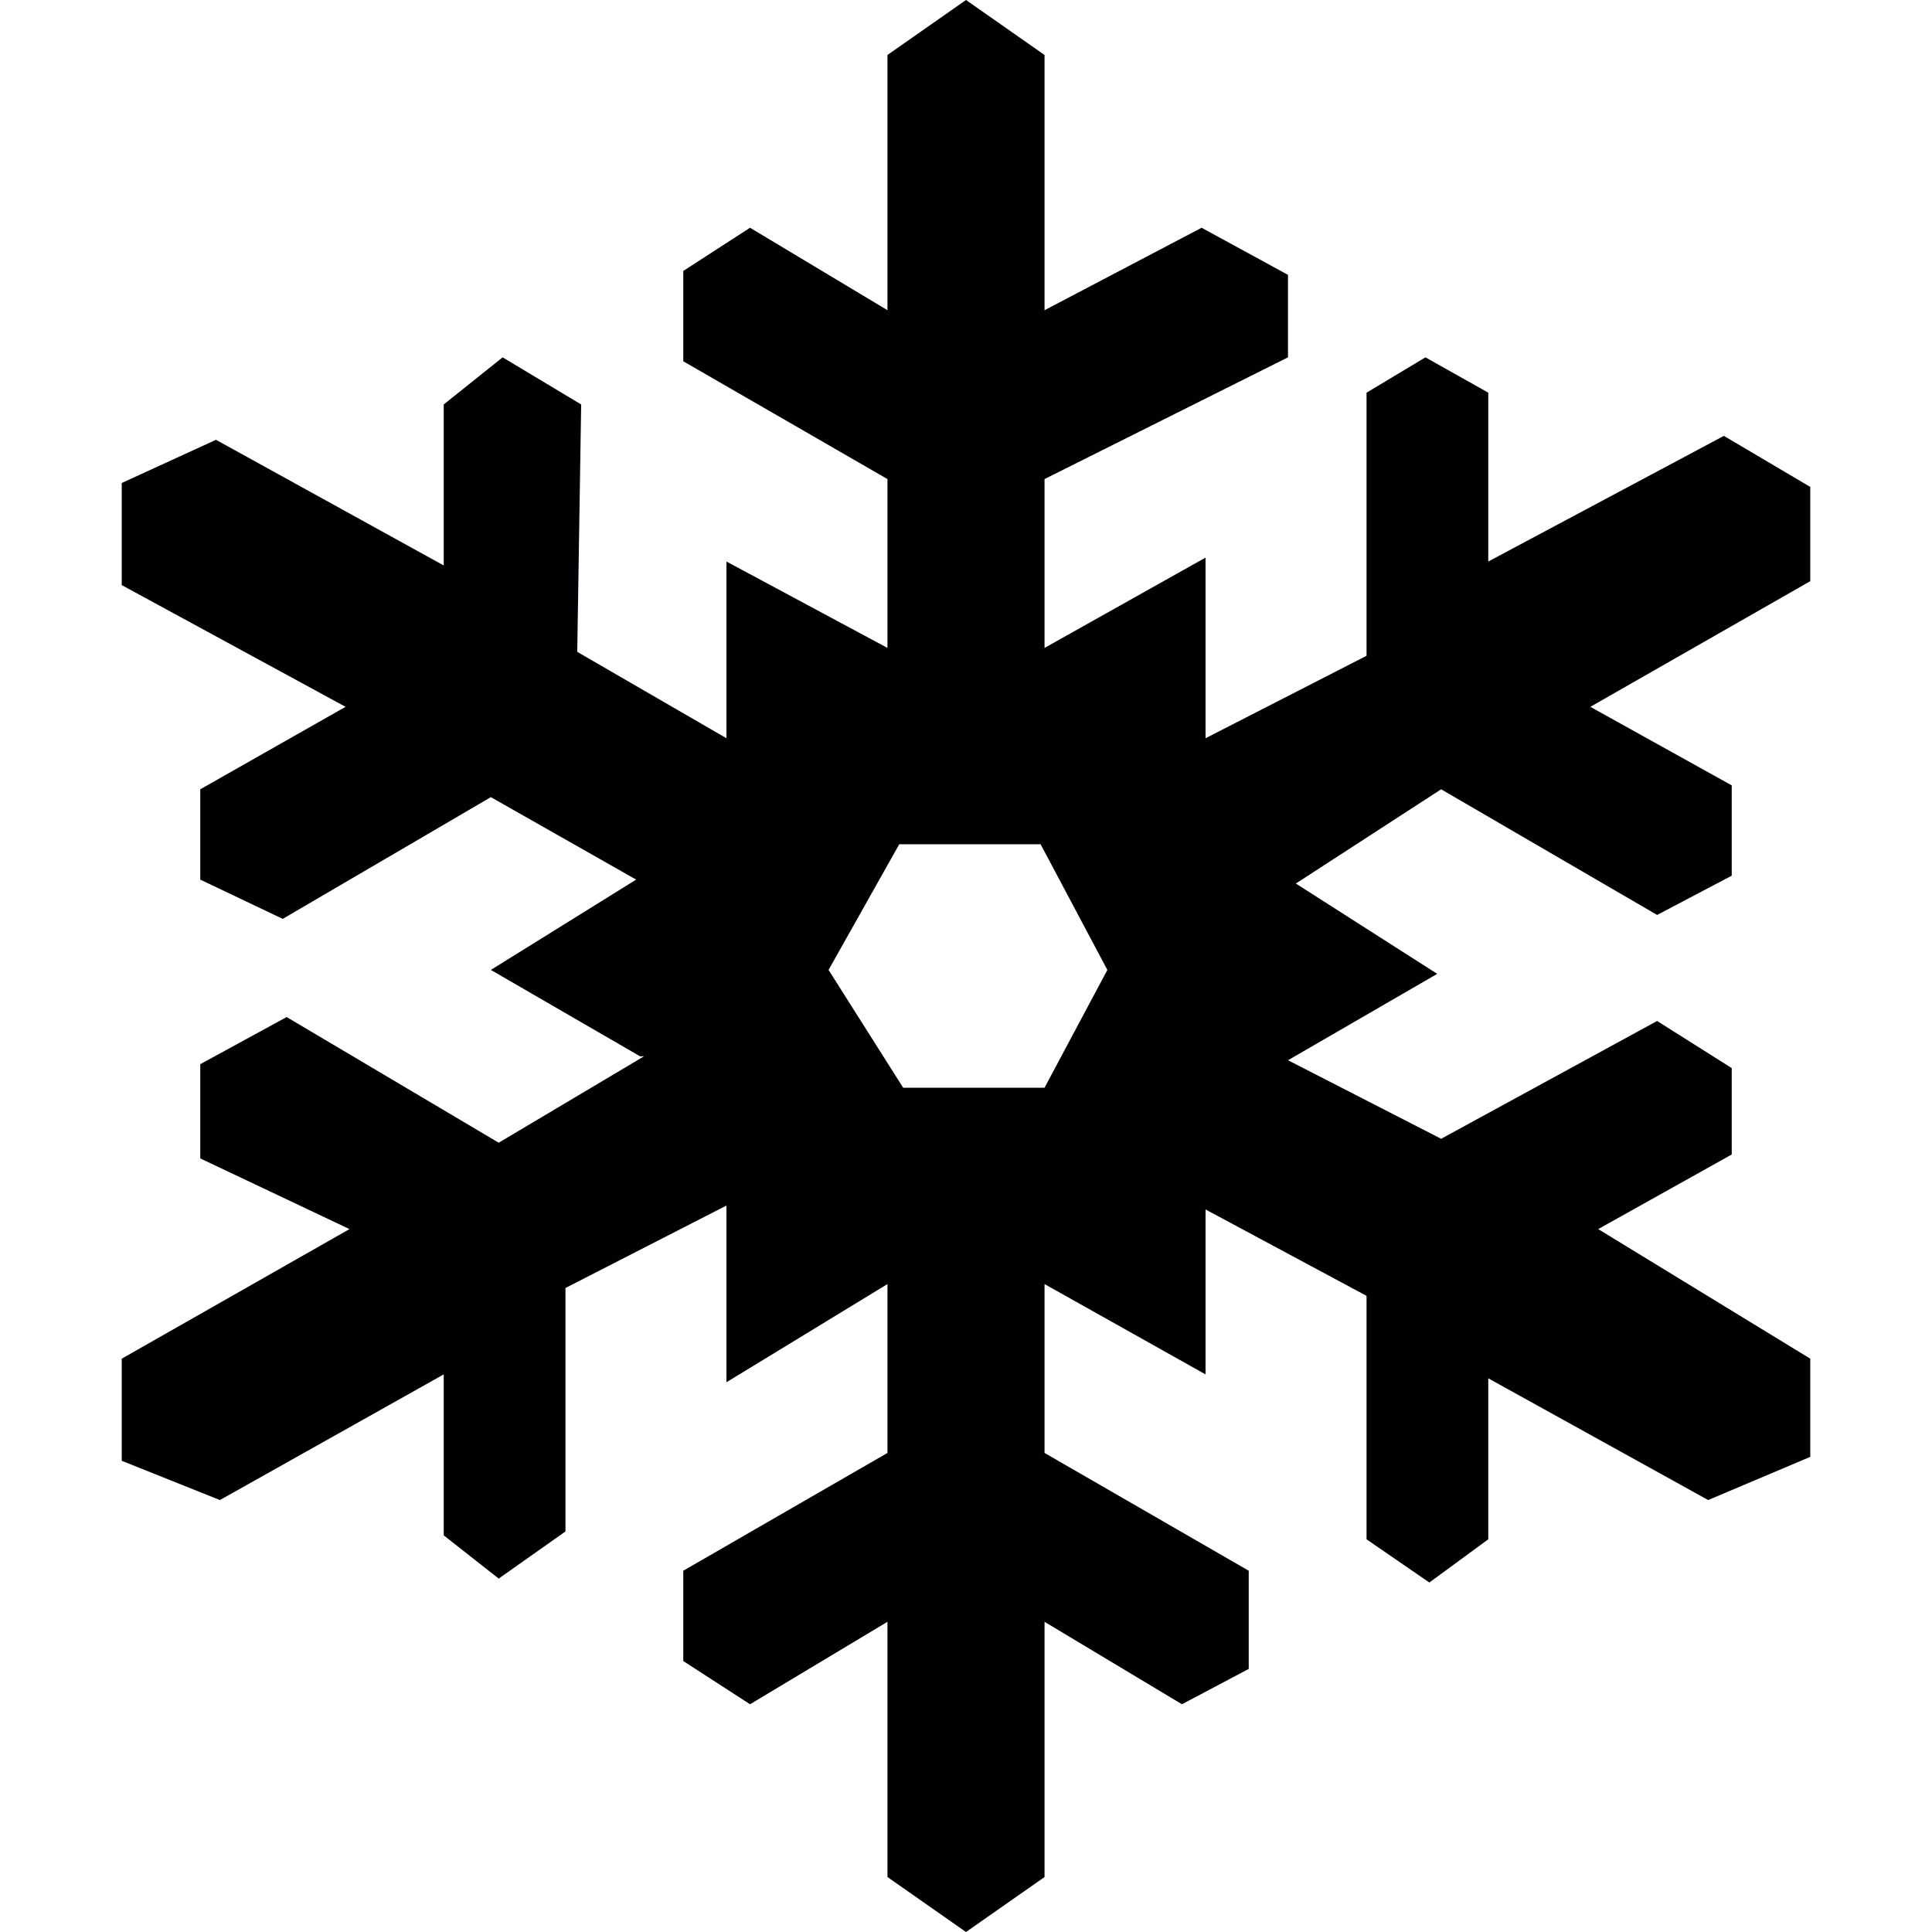
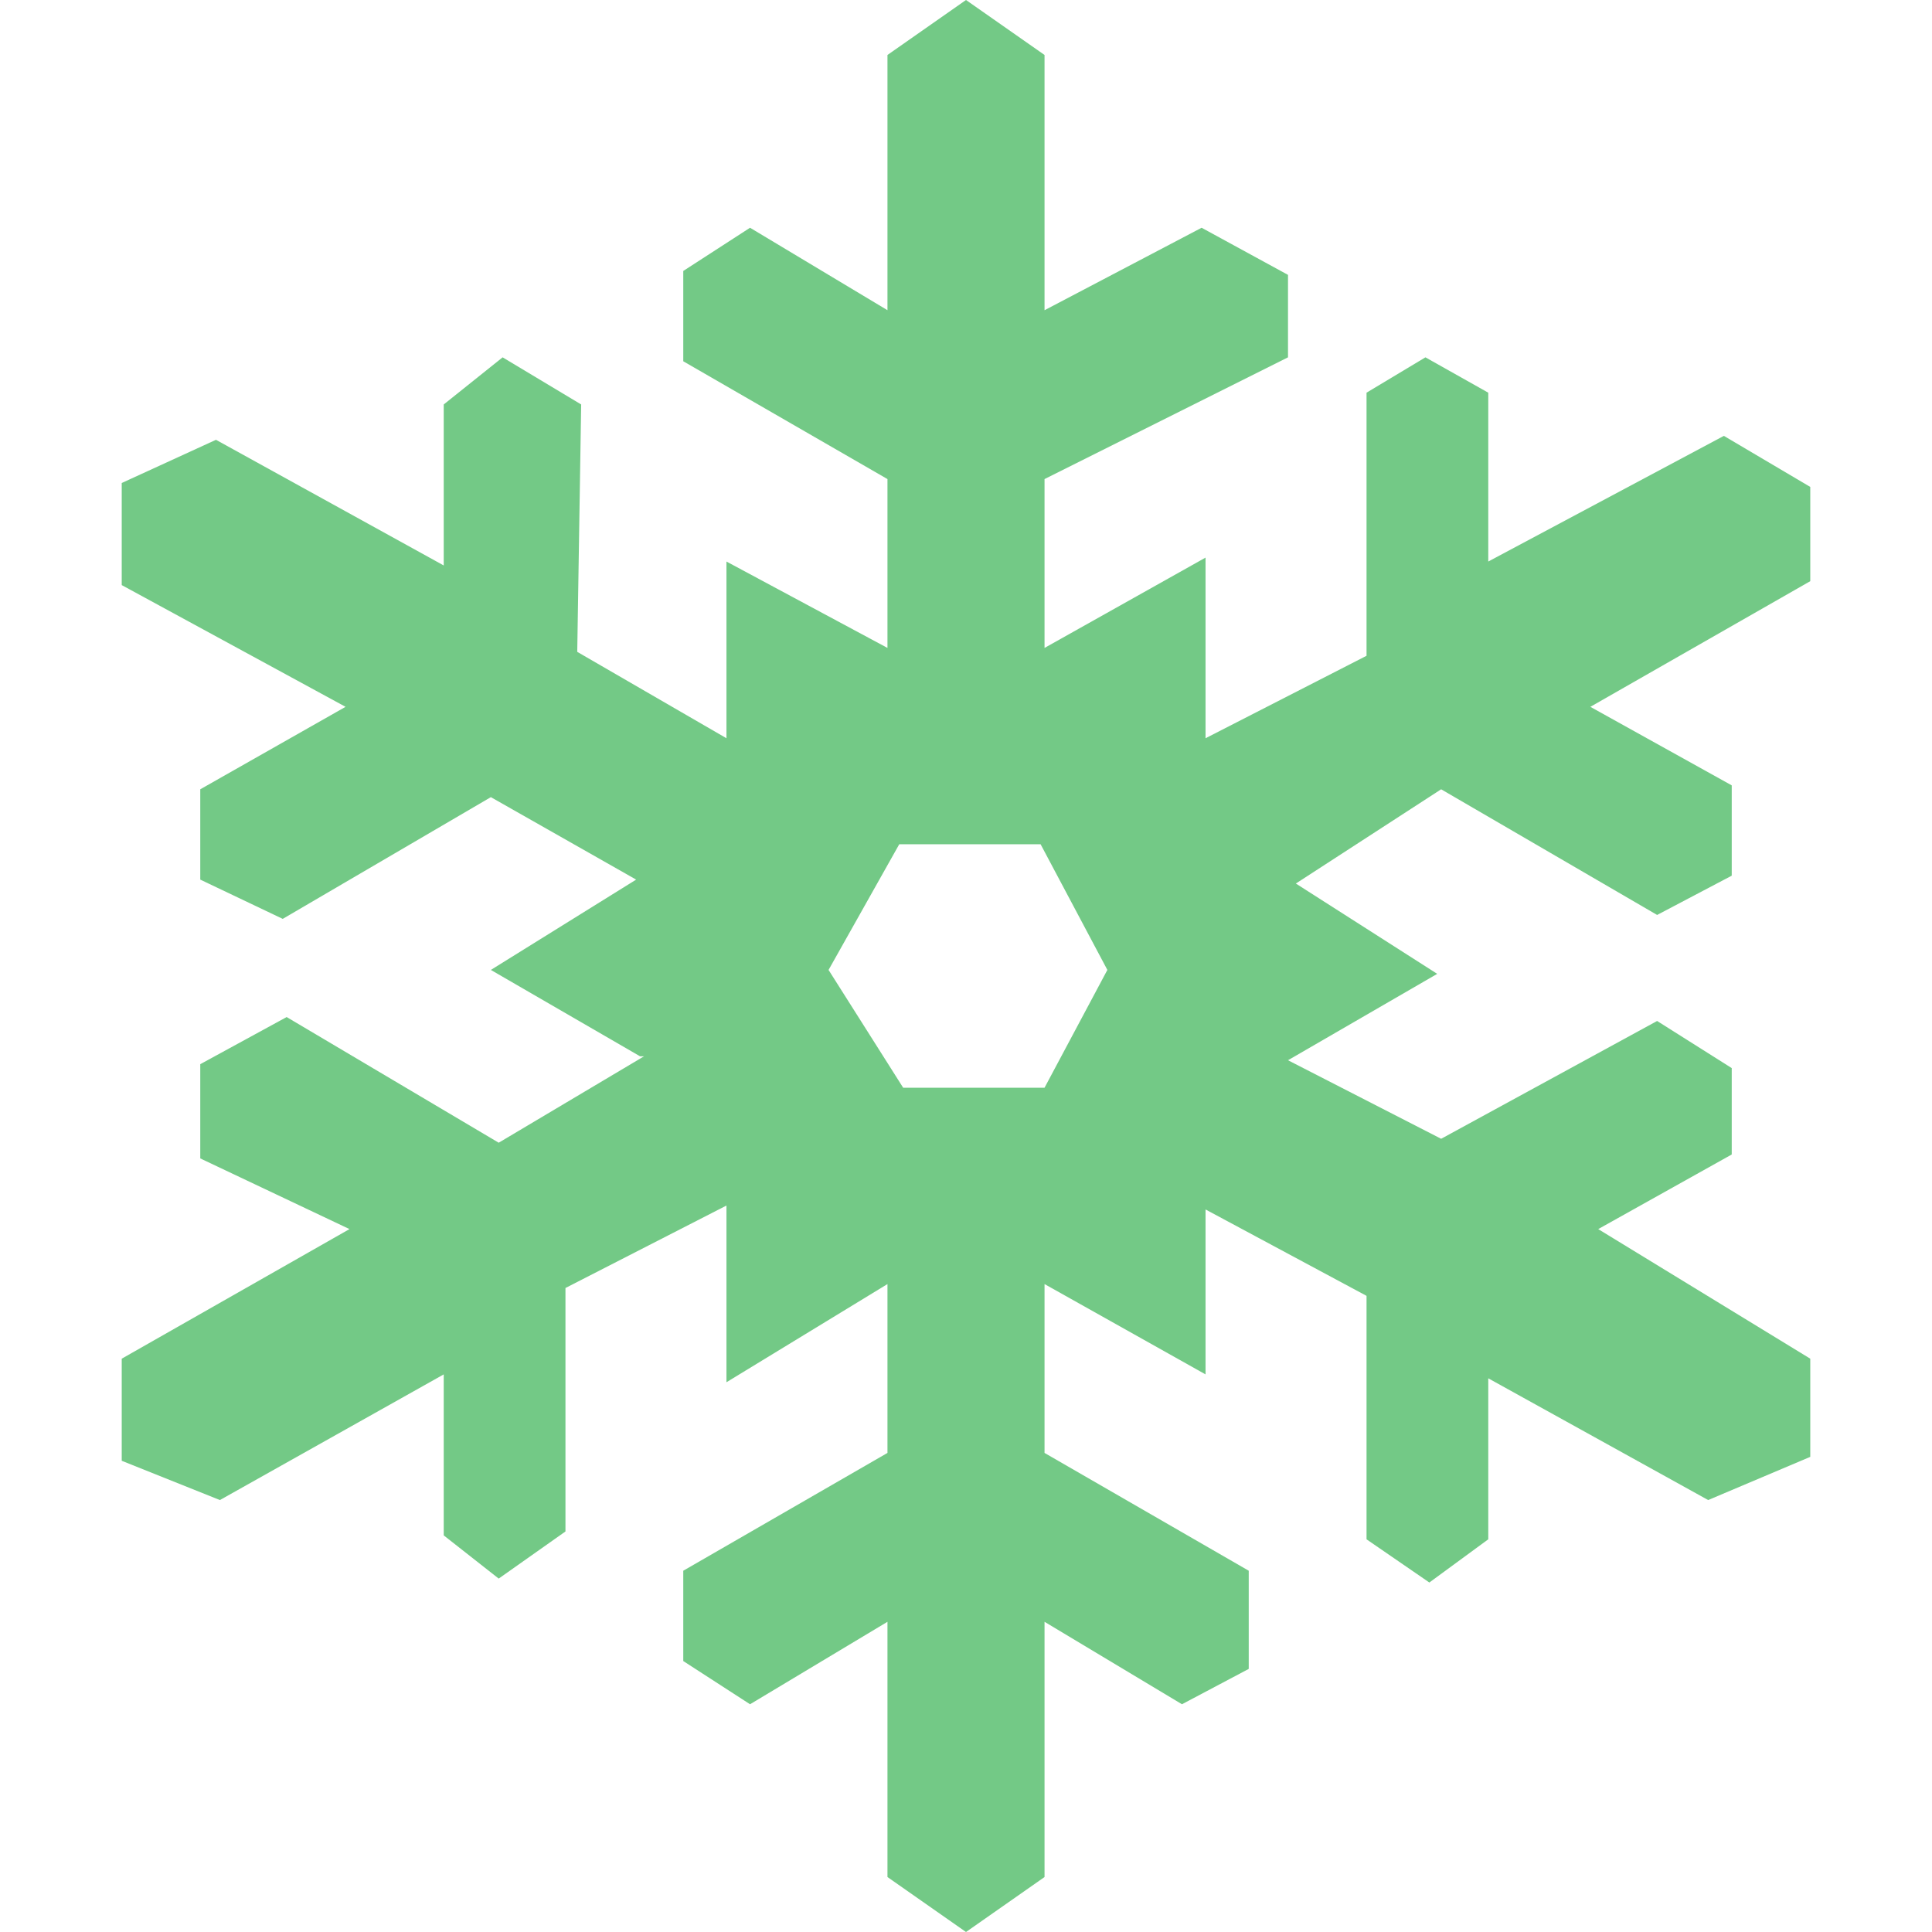
- <svg xmlns="http://www.w3.org/2000/svg" version="1.1" id="Capa_1" x="0px" y="0px" viewBox="0 0 492 492" style="enable-background:new 0 0 492 492;" xml:space="preserve">
+ <svg xmlns="http://www.w3.org/2000/svg" fill="#73c986" version="1.1" id="Capa_1" x="0px" y="0px" viewBox="0 0 492 492" style="enable-background:new 0 0 492 492;" xml:space="preserve">
  <g>
    <g>
-       <path style="fill:#010002;" d="M461,124l-22-13l-60,32v-43l-16-9l-15,9v67l-41,21v-46l-41,23v-43l62-31V70l-22-12l-40,21V14L246,0    l-20,14v65l-35-21l-17,11v23l52,30v43l-41-22v45l-38-22l1-63l-20-12l-15,12v41l-58-32l-24,11v26l57,31l-37,21v23l21,10l53-31    l37,21l-37,23l38,22h1l-37,22l-54-32l-22,12v24l38,18l-58,33v26l25,10l57-32v41l14,11l17-12v-62l41-21v45l41-25v43l-52,30v23    l17,11l35-21v65l20,14l20-14v-65l35,21l17-9v-25l-52-30v-43l41,23v-42l41,22v62l16,11l15-11v-41l56,31l26-11v-25l-54-33l34-19v-22    l-19-12l-55,30l-39-20l38-22l-36-23l37-24l55,32l19-10v-23l-36-20l56-32V124z M266,277h-36l-19-30l18-32h36l17,32L266,277z" />
+       <path d="M461,124l-22-13l-60,32v-43l-16-9l-15,9v67l-41,21v-46l-41,23v-43l62-31V70l-22-12l-40,21V14L246,0    l-20,14v65l-35-21l-17,11v23l52,30v43l-41-22v45l-38-22l1-63l-20-12l-15,12v41l-58-32l-24,11v26l57,31l-37,21v23l21,10l53-31    l37,21l-37,23l38,22h1l-37,22l-54-32l-22,12v24l38,18l-58,33v26l25,10l57-32v41l14,11l17-12v-62l41-21v45l41-25v43l-52,30v23    l17,11l35-21v65l20,14l20-14v-65l35,21l17-9v-25l-52-30v-43l41,23v-42l41,22v62l16,11l15-11v-41l56,31l26-11v-25l-54-33l34-19v-22    l-19-12l-55,30l-39-20l38-22l-36-23l37-24l55,32l19-10v-23l-36-20l56-32V124z M266,277h-36l-19-30l18-32h36l17,32L266,277z" />
    </g>
  </g>
  <g>
</g>
  <g>
</g>
  <g>
</g>
  <g>
</g>
  <g>
</g>
  <g>
</g>
  <g>
</g>
  <g>
</g>
  <g>
</g>
  <g>
</g>
  <g>
</g>
  <g>
</g>
  <g>
</g>
  <g>
</g>
  <g>
</g>
</svg>
